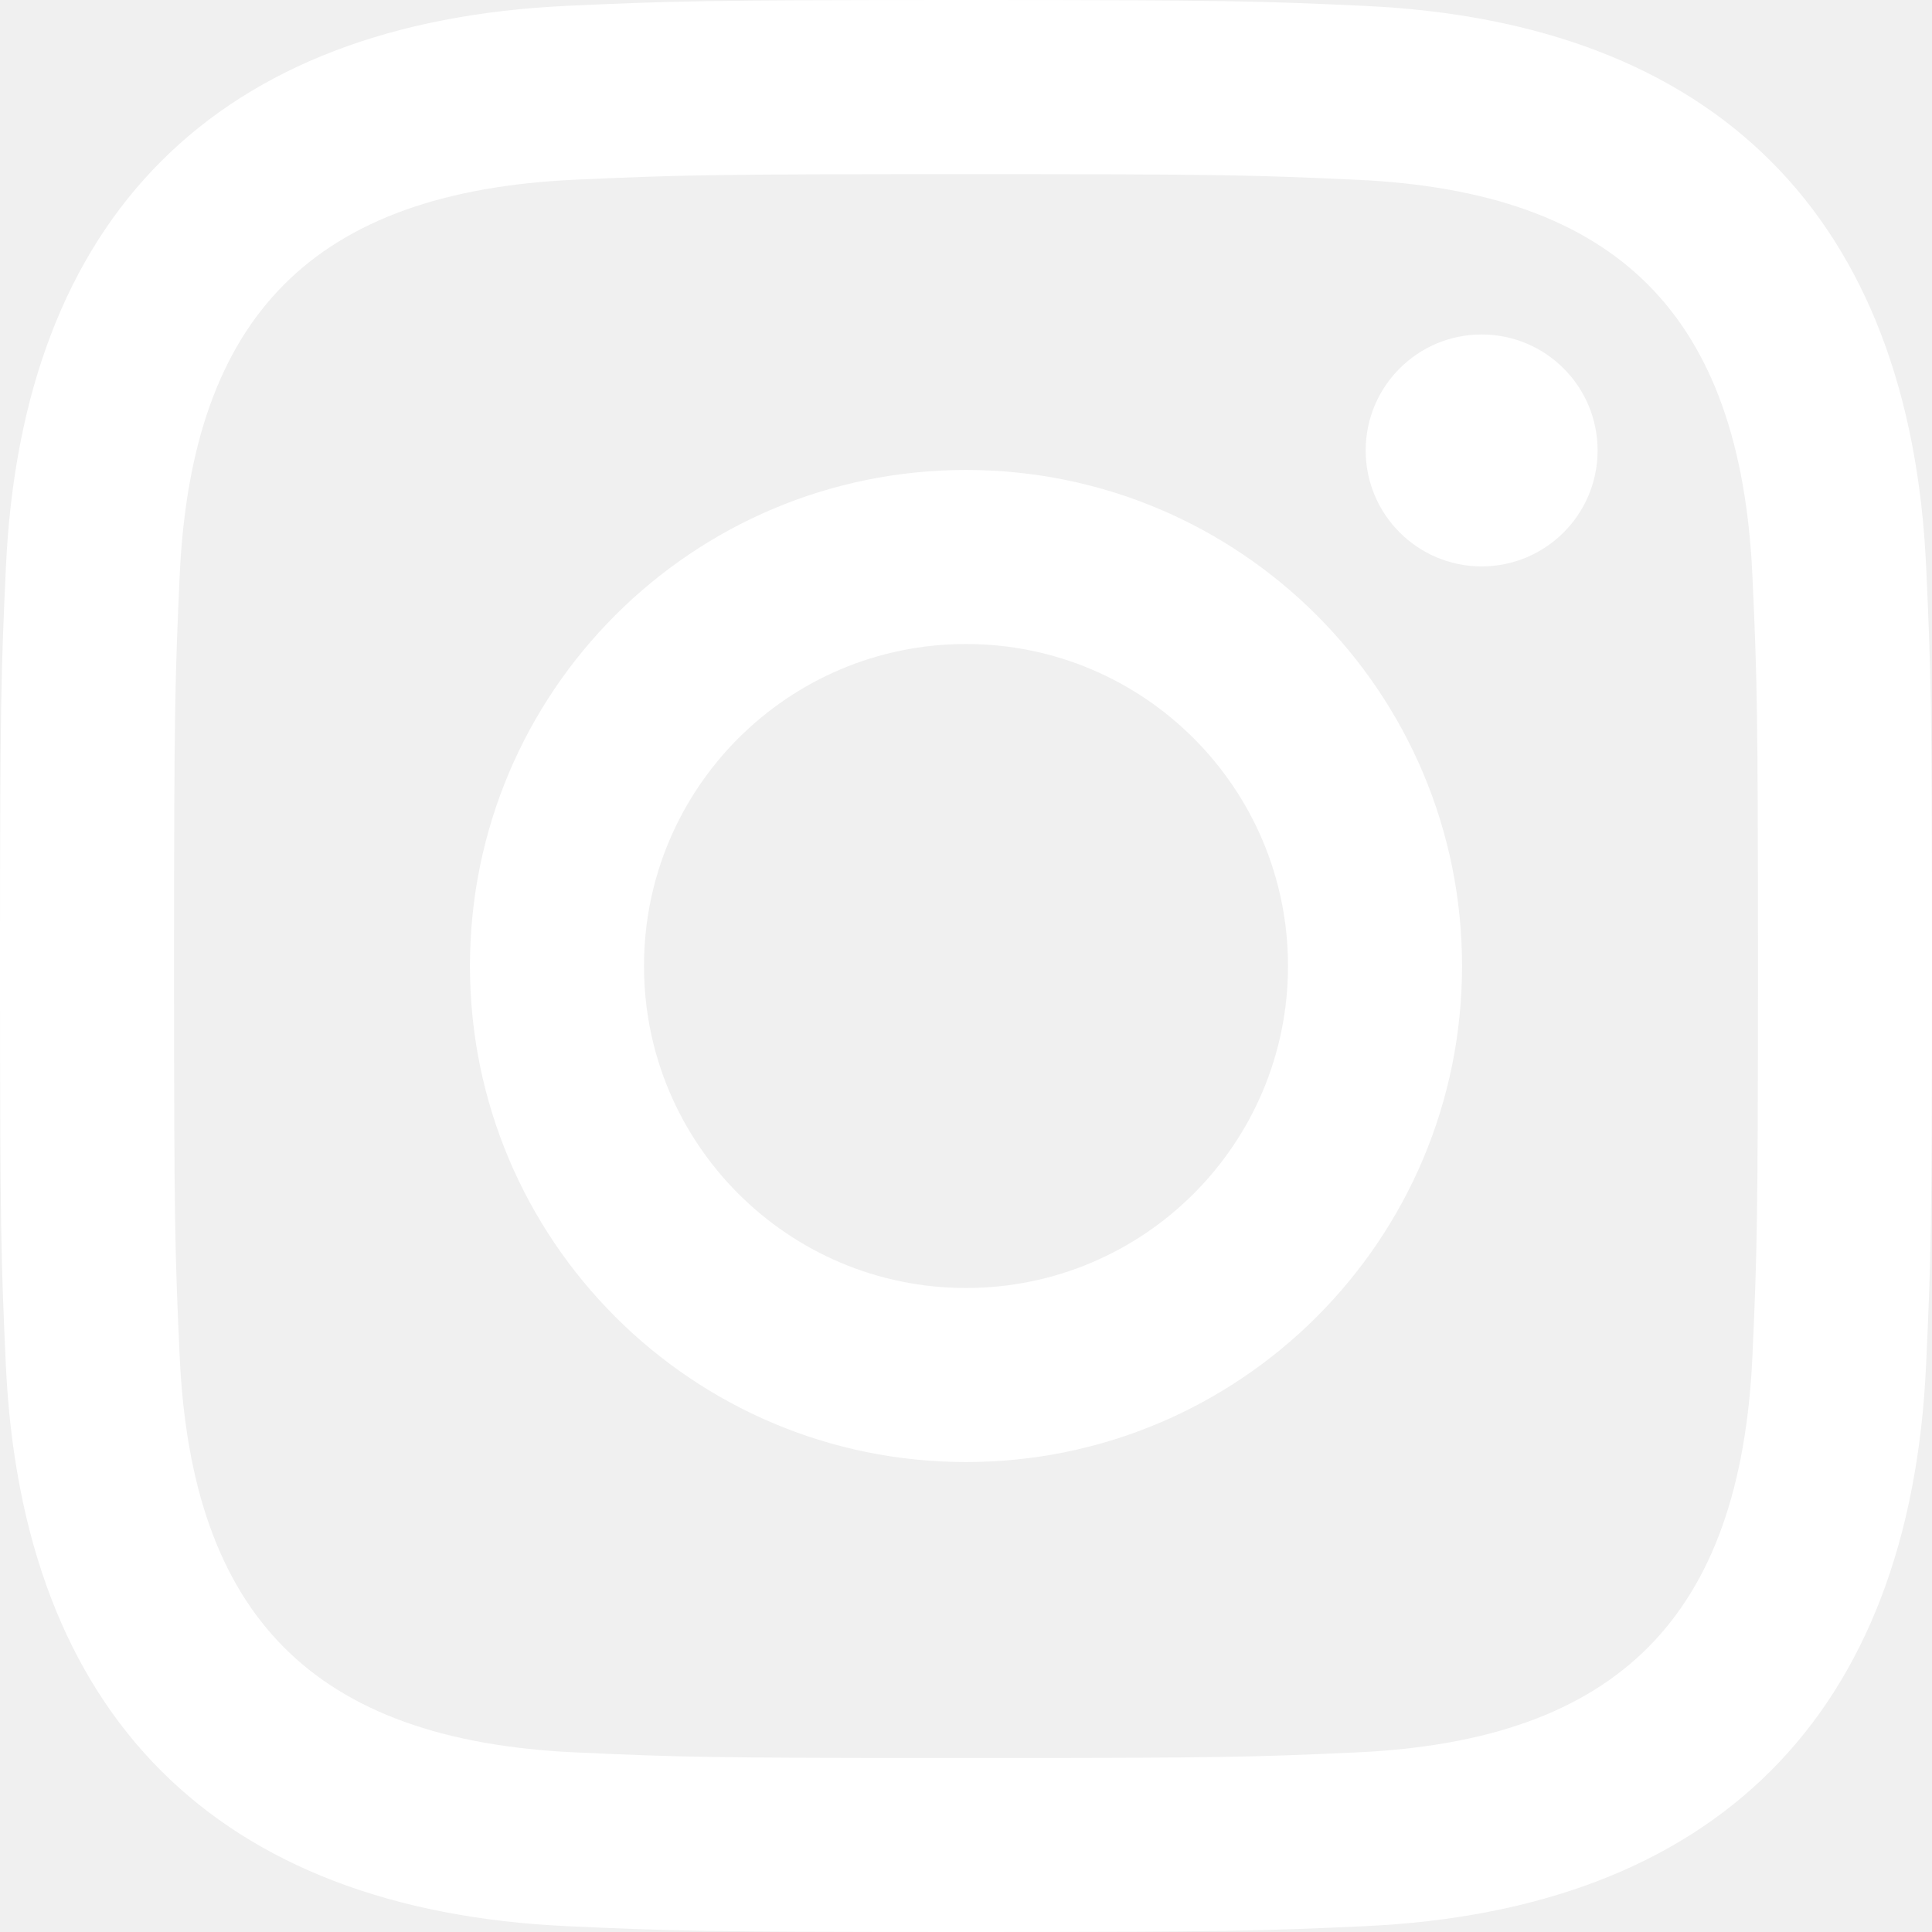
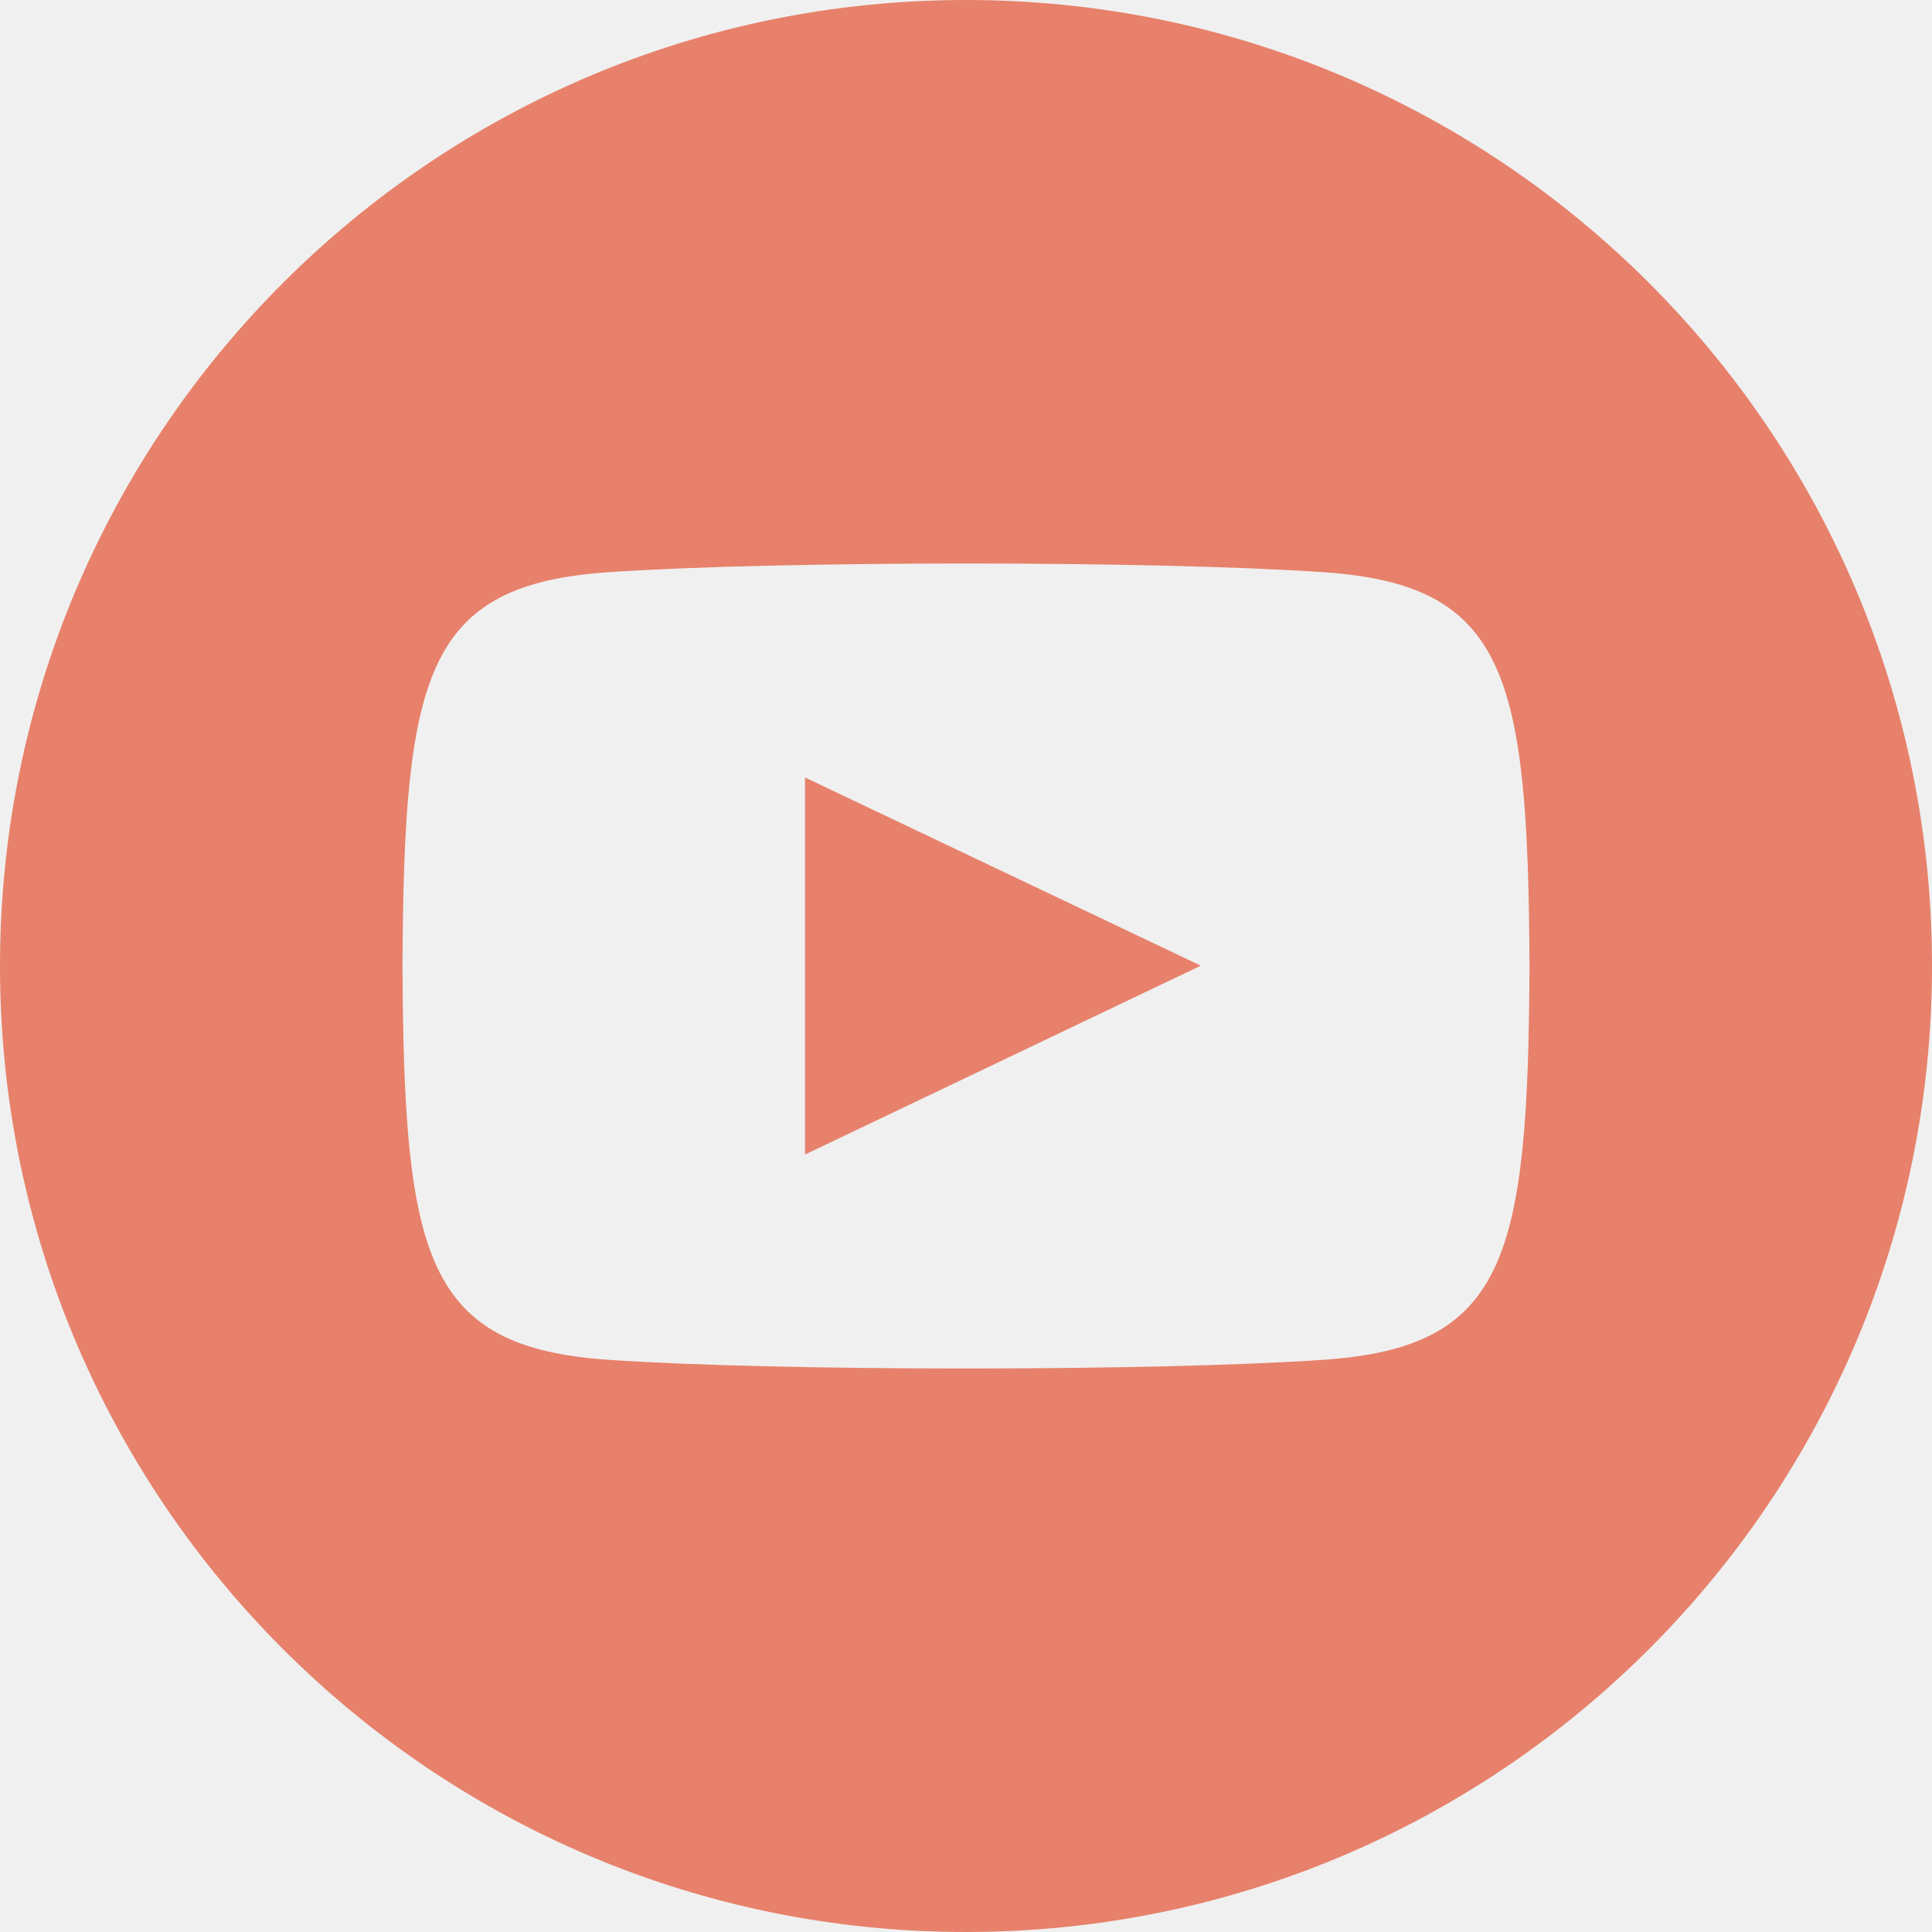
<svg xmlns="http://www.w3.org/2000/svg" width="24" height="24" fill="none">
-   <path fill-rule="evenodd" clip-rule="evenodd" d="M12 0C8.741 0 8.333.014 7.053.072 2.695.272.273 2.69.073 7.052.014 8.333 0 8.741 0 12c0 3.259.014 3.668.072 4.948.2 4.358 2.618 6.78 6.98 6.98C8.333 23.986 8.741 24 12 24c3.259 0 3.668-.014 4.948-.072 4.354-.2 6.782-2.618 6.979-6.98.059-1.28.073-1.689.073-4.948 0-3.259-.014-3.667-.072-4.947-.196-4.354-2.617-6.78-6.979-6.98C15.668.014 15.259 0 12 0Zm0 2.163c3.204 0 3.584.012 4.85.07 3.252.148 4.771 1.691 4.919 4.919.058 1.265.069 1.645.069 4.849 0 3.205-.012 3.584-.069 4.849-.149 3.225-1.664 4.771-4.919 4.919-1.266.058-1.644.07-4.85.07-3.204 0-3.584-.012-4.849-.07-3.26-.149-4.771-1.699-4.919-4.92-.058-1.265-.07-1.644-.07-4.849 0-3.204.013-3.583.07-4.849.149-3.227 1.664-4.771 4.919-4.919 1.266-.057 1.645-.069 4.849-.069ZM5.838 12a6.162 6.162 0 1 1 12.324 0 6.162 6.162 0 0 1-12.324 0ZM12 16a4 4 0 1 1 0-8 4 4 0 0 1 0 8Zm4.965-10.405a1.44 1.44 0 1 1 2.881.001 1.44 1.44 0 0 1-2.881-.001Z" fill="#fff" />
+   <path fill-rule="evenodd" clip-rule="evenodd" d="M12 0C5.373 0 0 5.373 0 12s5.373 12 12 12 12-5.373 12-12S18.627 0 12 0Zm4.441 16.892c-2.102.144-6.784.144-8.883 0C5.282 16.736 5.017 15.622 5 12c.017-3.629.285-4.736 2.558-4.892 2.099-.144 6.782-.144 8.883 0C18.718 7.264 18.982 8.378 19 12c-.018 3.629-.285 4.736-2.559 4.892Zm-1.524-4.896L10 9.658v4.684l4.917-2.346Z" fill="#E7816B" />
</svg>
